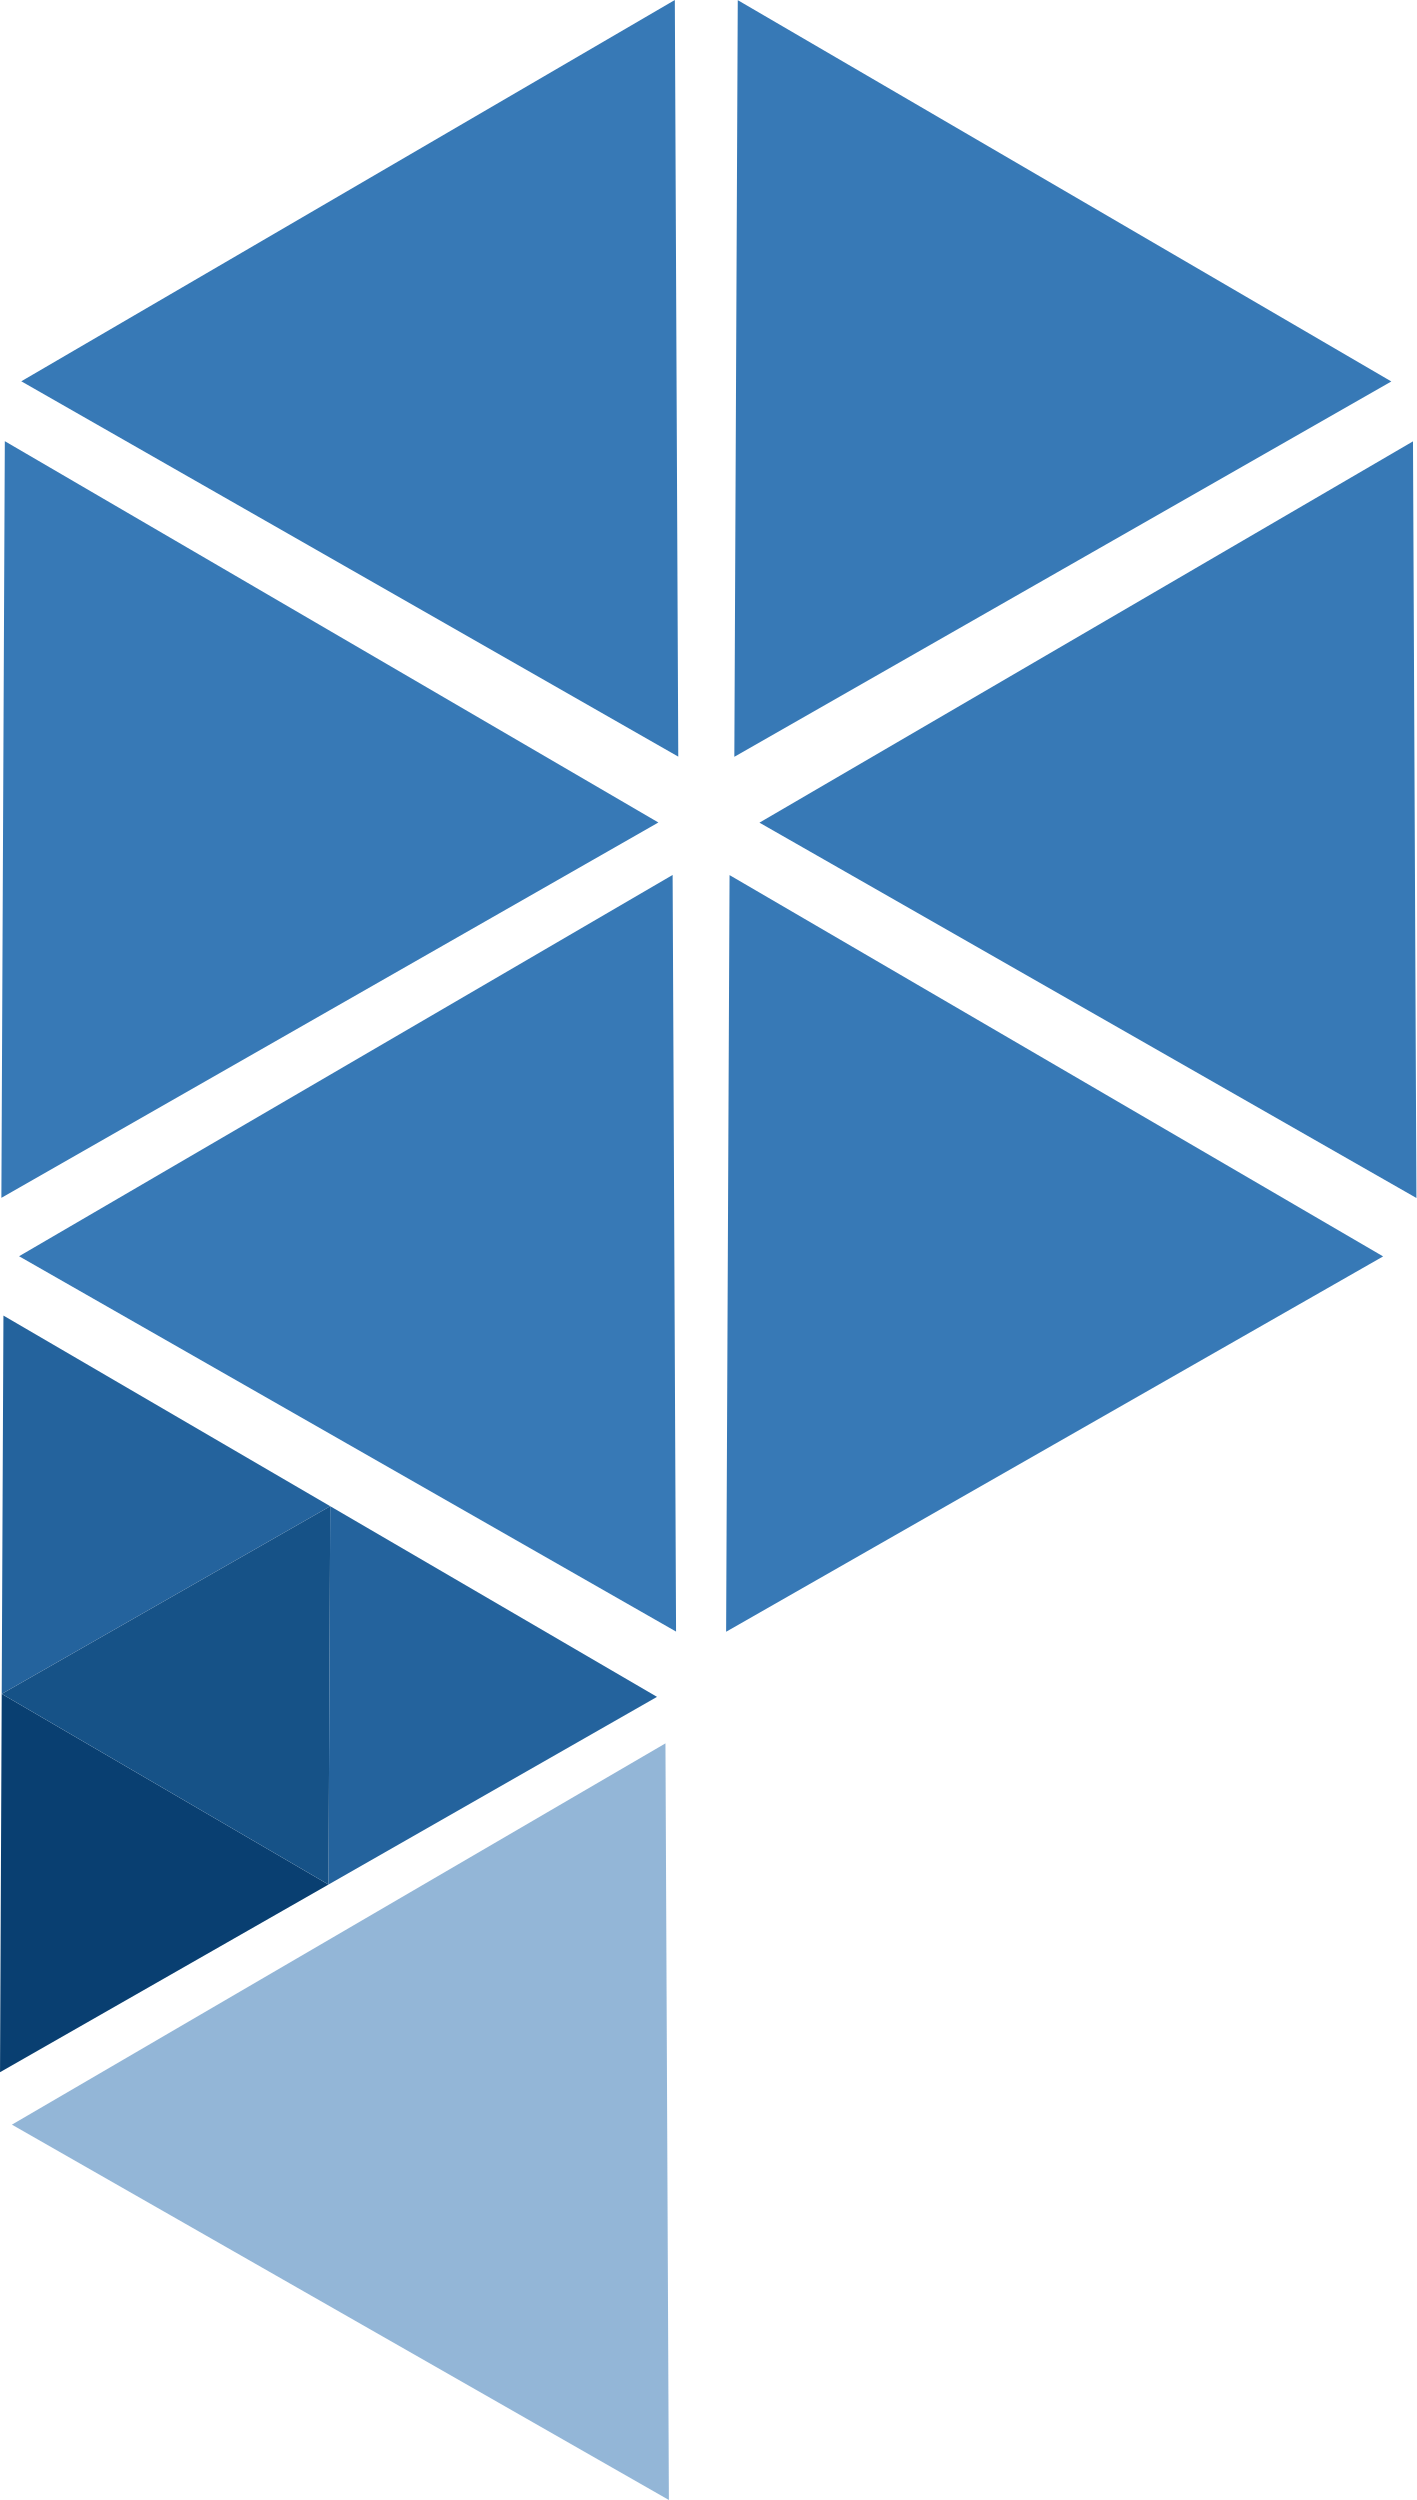
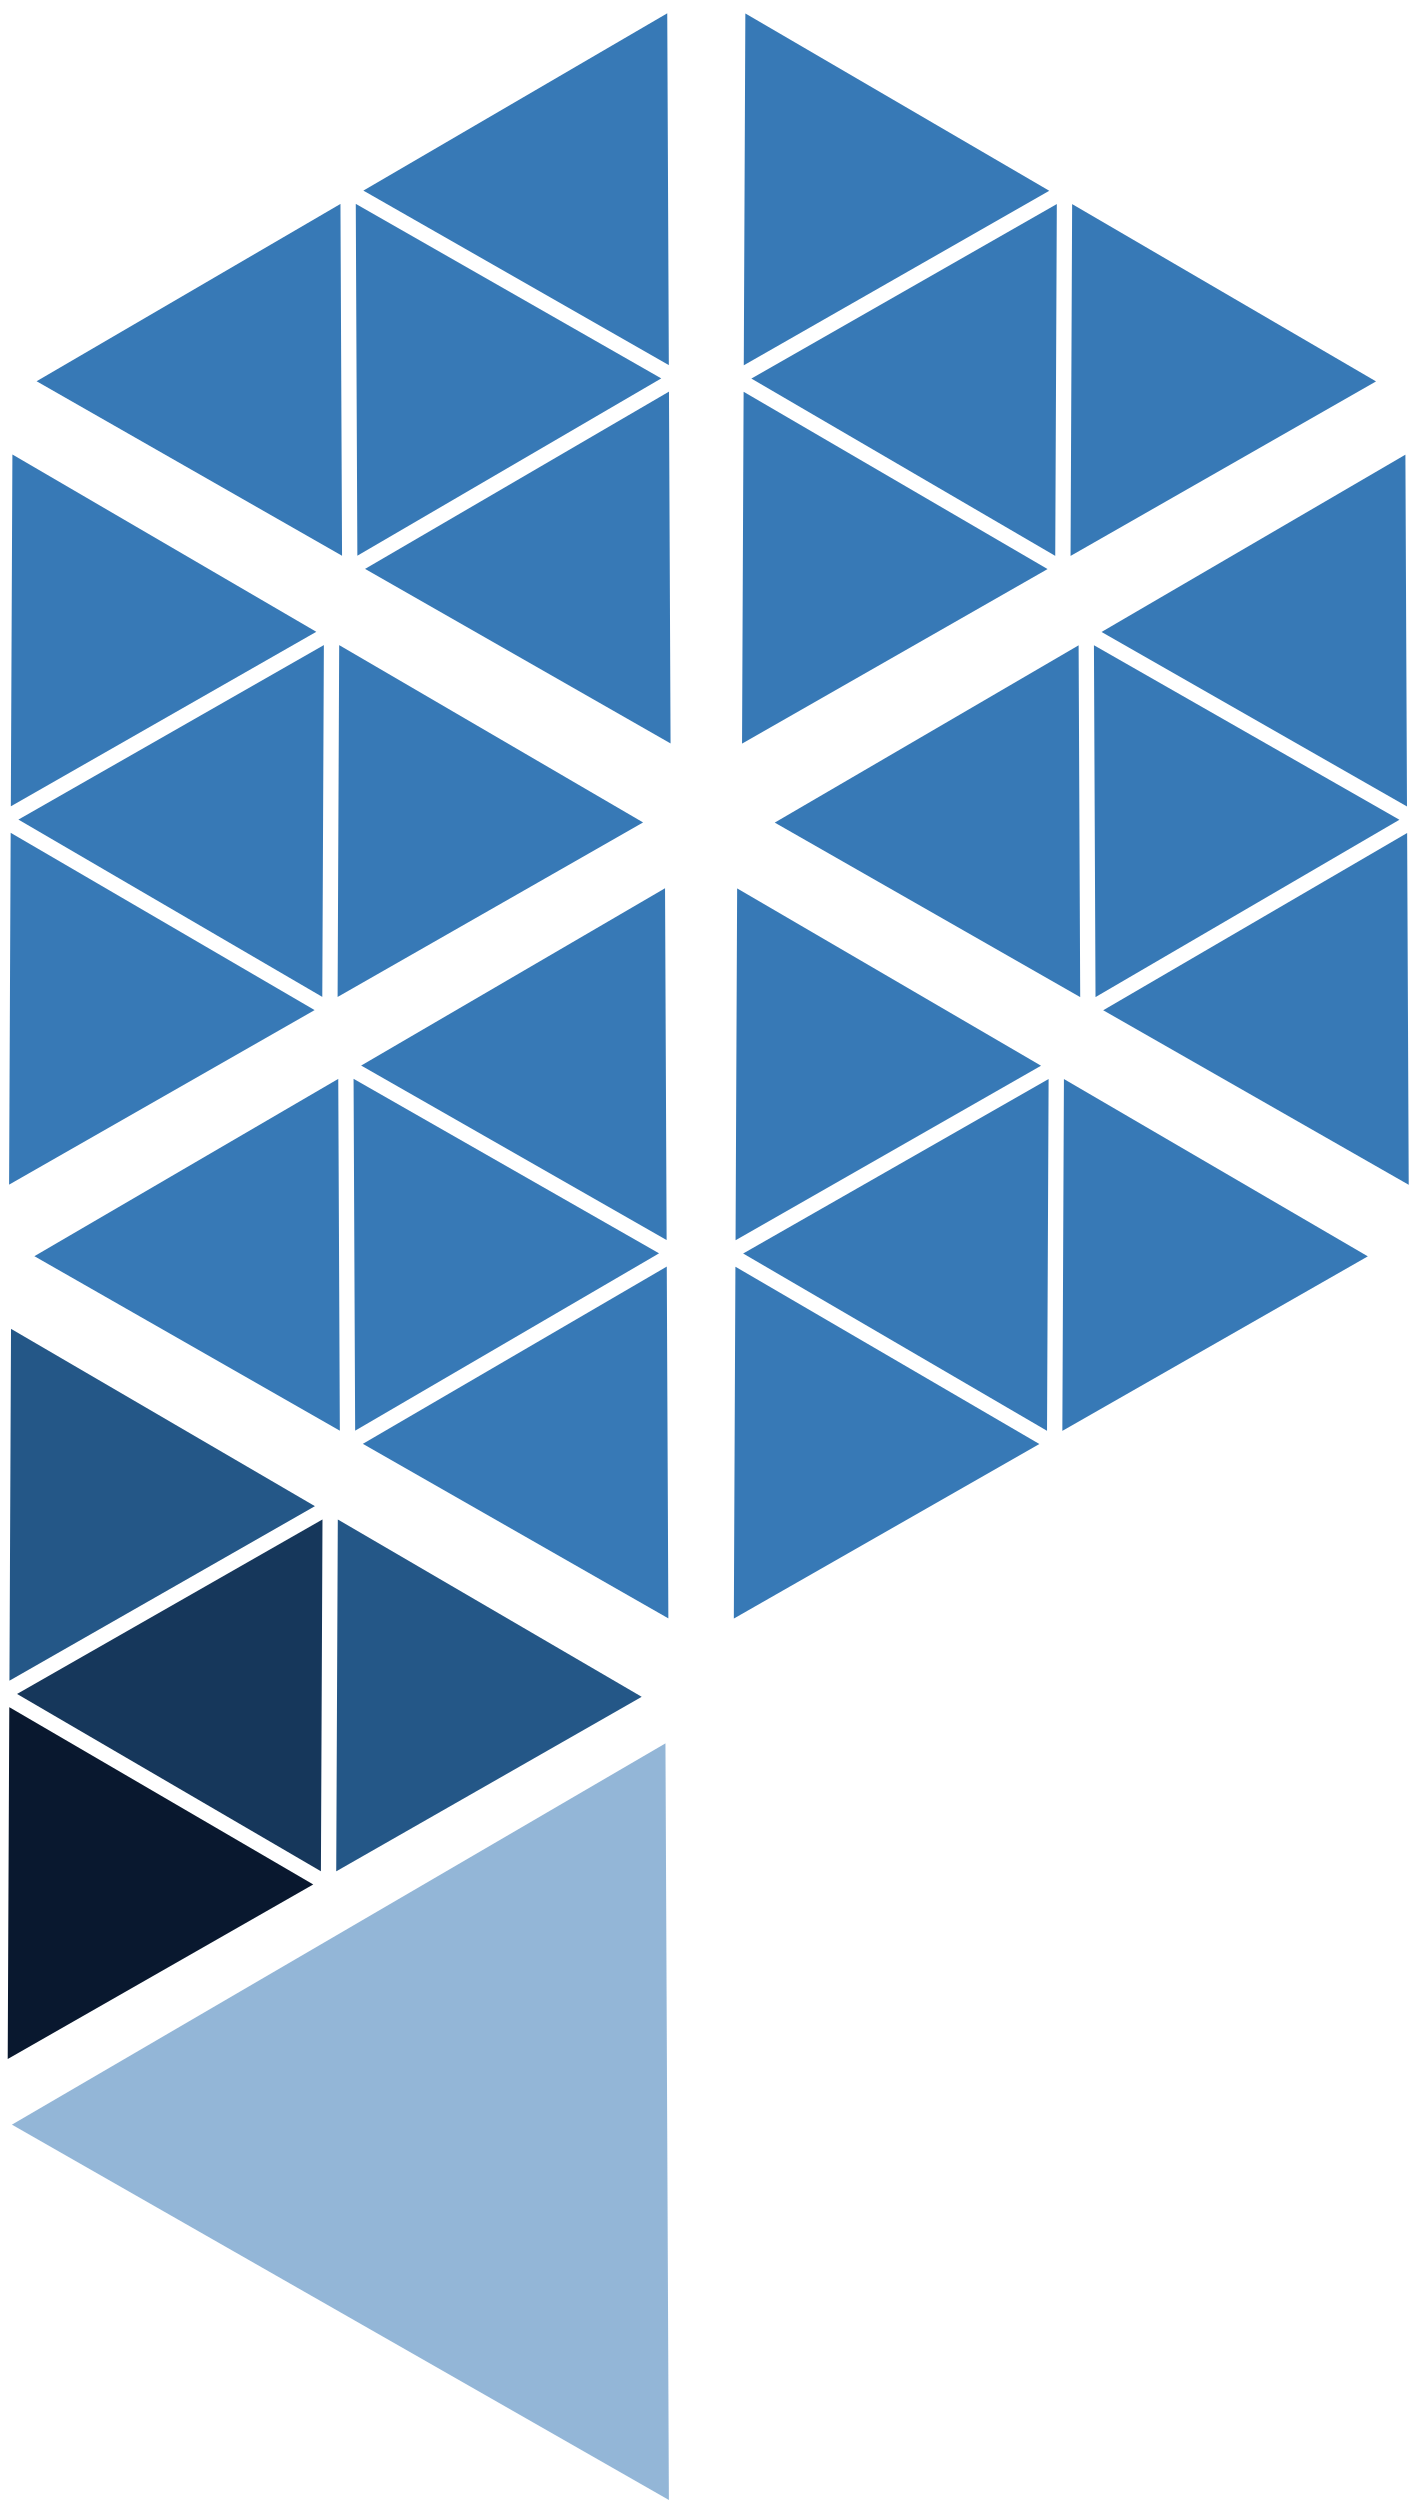
<svg xmlns="http://www.w3.org/2000/svg" width="543.941" height="960.06" id="svg4507" version="1.1">
  <defs id="defs4509" />
  <g id="layer3" transform="translate(-128.1367,-66.72823)">
-     <path style="fill:#2b71b1;fill-opacity:0.941;stroke:none" id="path2985-7-2-62-7" d="m 415.284,220.658 -63.856,0 -63.856,0 31.928,-55.301 31.928,-55.301 31.928,55.301 z" transform="matrix(-1.975533,1.128649,1.128649,1.975533,978.3461,-211.2669)" />
-     <path style="fill:#2b71b1;fill-opacity:0.941;stroke:none" id="path2985-7-2-62-7-2" d="m 415.284,220.658 -63.856,0 -63.856,0 31.928,-55.301 31.928,-55.301 31.928,55.301 z" transform="matrix(-1.975533,1.128649,1.128649,1.975533,981.4992,-547.2669)" />
-     <path style="fill:#2b71b1;fill-opacity:0.941;stroke:none" id="path2985-7-2-62-7-0" d="m 415.284,220.658 -63.856,0 -63.856,0 31.928,-55.301 31.928,-55.301 31.928,55.301 z" transform="matrix(1.975533,1.128649,-1.128649,1.975533,100.7151,-377.8384)" />
-     <path style="fill:#2b71b1;fill-opacity:0.941;stroke:none" id="path2985-7-2-62-7-1" d="m 415.284,220.658 -63.856,0 -63.856,0 31.928,-55.301 31.928,-55.301 31.928,55.301 z" transform="matrix(1.975533,1.128649,-1.128649,1.975533,-183.6022,-211.3316)" />
-     <path style="fill:#2b71b1;fill-opacity:0.941;stroke:none" id="path2985-7-2-62-7-2-3" d="m 415.284,220.658 -63.856,0 -63.856,0 31.928,-55.301 31.928,-55.301 31.928,55.301 z" transform="matrix(1.975533,1.128649,-1.128649,1.975533,-182.7553,-547.3316)" />
-     <path style="fill:#2b71b1;fill-opacity:0.941;stroke:none" id="path2985-7-2-62-7-0-2" d="m 415.284,220.658 -63.856,0 -63.856,0 31.928,-55.301 31.928,-55.301 31.928,55.301 z" transform="matrix(-1.975533,1.128649,1.128649,1.975533,700.0287,-377.903)" />
-     <polygon style="fill:#00396c;fill-opacity:0.961;stroke:none" points="415.28,220.66 351.43,220.66 383.36,165.36" transform="matrix(-1.975533,1.128649,1.128649,1.975533,699.4992,-42.12408)" />
-     <polygon style="fill:#1d5e9a;fill-opacity:0.961;stroke:none" points="287.57,220.66 319.50,165.36 351.43,220.66" transform="matrix(-1.975533,1.128649,1.128649,1.975533,699.4992,-42.12408)" />
-     <polygon style="fill:#1d5e9a;fill-opacity:0.961;stroke:none" points="351.43,110.06 383.36,165.36 319.50,165.36" transform="matrix(-1.975533,1.128649,1.128649,1.975533,699.4992,-42.12408)" />
-     <polygon style="fill:#0e4c83;fill-opacity:0.961;stroke:none" points="351.43,220.66 319.50,165.36 383.36,165.36" transform="matrix(-1.975533,1.128649,1.128649,1.975533,699.4992,-42.12408)" />
+     <polygon style="fill:#2b71b1;fill-opacity:0.941;stroke:none" points="413.05,219.37 353.66,219.37 383.36,167.94" transform="matrix(-1.975533,1.128649,1.128649,1.975533,978.3461,-211.2669)" />
+     <polygon style="fill:#2b71b1;fill-opacity:0.941;stroke:none" points="289.81,219.37 319.50,167.94 349.19,219.37" transform="matrix(-1.975533,1.128649,1.128649,1.975533,978.3461,-211.2669)" />
+     <polygon style="fill:#2b71b1;fill-opacity:0.941;stroke:none" points="351.43,112.64 381.12,164.07 321.74,164.07" transform="matrix(-1.975533,1.128649,1.128649,1.975533,978.3461,-211.2669)" />
+     <polygon style="fill:#2b71b1;fill-opacity:0.941;stroke:none" points="351.43,218.08 321.74,166.65 381.12,166.65" transform="matrix(-1.975533,1.128649,1.128649,1.975533,978.3461,-211.2669)" />
+     <polygon style="fill:#2b71b1;fill-opacity:0.941;stroke:none" points="413.05,219.37 353.66,219.37 383.36,167.94" transform="matrix(-1.975533,1.128649,1.128649,1.975533,981.4992,-547.2669)" />
+     <polygon style="fill:#2b71b1;fill-opacity:0.941;stroke:none" points="289.81,219.37 319.50,167.94 349.19,219.37" transform="matrix(-1.975533,1.128649,1.128649,1.975533,981.4992,-547.2669)" />
+     <polygon style="fill:#2b71b1;fill-opacity:0.941;stroke:none" points="351.43,112.64 381.12,164.07 321.74,164.07" transform="matrix(-1.975533,1.128649,1.128649,1.975533,981.4992,-547.2669)" />
+     <polygon style="fill:#2b71b1;fill-opacity:0.941;stroke:none" points="351.43,218.08 321.74,166.65 381.12,166.65" transform="matrix(-1.975533,1.128649,1.128649,1.975533,981.4992,-547.2669)" />
+     <polygon style="fill:#2b71b1;fill-opacity:0.941;stroke:none" points="413.05,219.37 353.66,219.37 383.36,167.94" transform="matrix(1.975533,1.128649,-1.128649,1.975533,100.7151,-377.8384)" />
+     <polygon style="fill:#2b71b1;fill-opacity:0.941;stroke:none" points="289.81,219.37 319.50,167.94 349.19,219.37" transform="matrix(1.975533,1.128649,-1.128649,1.975533,100.7151,-377.8384)" />
+     <polygon style="fill:#2b71b1;fill-opacity:0.941;stroke:none" points="351.43,112.64 381.12,164.07 321.74,164.07" transform="matrix(1.975533,1.128649,-1.128649,1.975533,100.7151,-377.8384)" />
+     <polygon style="fill:#2b71b1;fill-opacity:0.941;stroke:none" points="351.43,218.08 321.74,166.65 381.12,166.65" transform="matrix(1.975533,1.128649,-1.128649,1.975533,100.7151,-377.8384)" />
+     <polygon style="fill:#2b71b1;fill-opacity:0.941;stroke:none" points="413.05,219.37 353.66,219.37 383.36,167.94" transform="matrix(1.975533,1.128649,-1.128649,1.975533,-183.6022,-211.3316)" />
+     <polygon style="fill:#2b71b1;fill-opacity:0.941;stroke:none" points="289.81,219.37 319.50,167.94 349.19,219.37" transform="matrix(1.975533,1.128649,-1.128649,1.975533,-183.6022,-211.3316)" />
+     <polygon style="fill:#2b71b1;fill-opacity:0.941;stroke:none" points="351.43,112.64 381.12,164.07 321.74,164.07" transform="matrix(1.975533,1.128649,-1.128649,1.975533,-183.6022,-211.3316)" />
+     <polygon style="fill:#2b71b1;fill-opacity:0.941;stroke:none" points="351.43,218.08 321.74,166.65 381.12,166.65" transform="matrix(1.975533,1.128649,-1.128649,1.975533,-183.6022,-211.3316)" />
+     <polygon style="fill:#2b71b1;fill-opacity:0.941;stroke:none" points="413.05,219.37 353.66,219.37 383.36,167.94" transform="matrix(1.975533,1.128649,-1.128649,1.975533,-182.7553,-547.3316)" />
+     <polygon style="fill:#2b71b1;fill-opacity:0.941;stroke:none" points="289.81,219.37 319.50,167.94 349.19,219.37" transform="matrix(1.975533,1.128649,-1.128649,1.975533,-182.7553,-547.3316)" />
+     <polygon style="fill:#2b71b1;fill-opacity:0.941;stroke:none" points="351.43,112.64 381.12,164.07 321.74,164.07" transform="matrix(1.975533,1.128649,-1.128649,1.975533,-182.7553,-547.3316)" />
+     <polygon style="fill:#2b71b1;fill-opacity:0.941;stroke:none" points="351.43,218.08 321.74,166.65 381.12,166.65" transform="matrix(1.975533,1.128649,-1.128649,1.975533,-182.7553,-547.3316)" />
+     <polygon style="fill:#2b71b1;fill-opacity:0.941;stroke:none" points="413.05,219.37 353.66,219.37 383.36,167.94" transform="matrix(-1.975533,1.128649,1.128649,1.975533,700.0287,-377.903)" />
+     <polygon style="fill:#2b71b1;fill-opacity:0.941;stroke:none" points="289.81,219.37 319.50,167.94 349.19,219.37" transform="matrix(-1.975533,1.128649,1.128649,1.975533,700.0287,-377.903)" />
+     <polygon style="fill:#2b71b1;fill-opacity:0.941;stroke:none" points="351.43,112.64 381.12,164.07 321.74,164.07" transform="matrix(-1.975533,1.128649,1.128649,1.975533,700.0287,-377.903)" />
+     <polygon style="fill:#2b71b1;fill-opacity:0.941;stroke:none" points="351.43,218.08 321.74,166.65 381.12,166.65" transform="matrix(-1.975533,1.128649,1.128649,1.975533,700.0287,-377.903)" />
+     <polygon style="fill:#001028;fill-opacity:0.961;stroke:none" points="413.05,219.37 353.66,219.37 383.36,167.94" transform="matrix(-1.975533,1.128649,1.128649,1.975533,699.4992,-42.12408)" />
+     <polygon style="fill:#1d5183;fill-opacity:0.961;stroke:none" points="289.81,219.37 319.50,167.94 349.19,219.37" transform="matrix(-1.975533,1.128649,1.128649,1.975533,699.4992,-42.12408)" />
+     <polygon style="fill:#1d5183;fill-opacity:0.961;stroke:none" points="351.43,112.64 381.12,164.07 321.74,164.07" transform="matrix(-1.975533,1.128649,1.128649,1.975533,699.4992,-42.12408)" />
+     <polygon style="fill:#0e3056;fill-opacity:0.961;stroke:none" points="351.43,218.08 321.74,166.65 381.12,166.65" transform="matrix(-1.975533,1.128649,1.128649,1.975533,699.4992,-42.12408)" />
    <path style="fill:#2b71b1;fill-opacity:0.511;stroke:none" id="path2985-7-2-62-7-1-4" d="m 415.284,220.658 -63.856,0 -63.856,0 31.928,-55.301 31.928,-55.301 31.928,55.301 z" transform="matrix(1.975533,1.128649,-1.128649,1.975533,-186.3563,122.1616)" />
  </g>
  <g id="layer1" transform="translate(-128.1367,-66.72823)" />
</svg>
